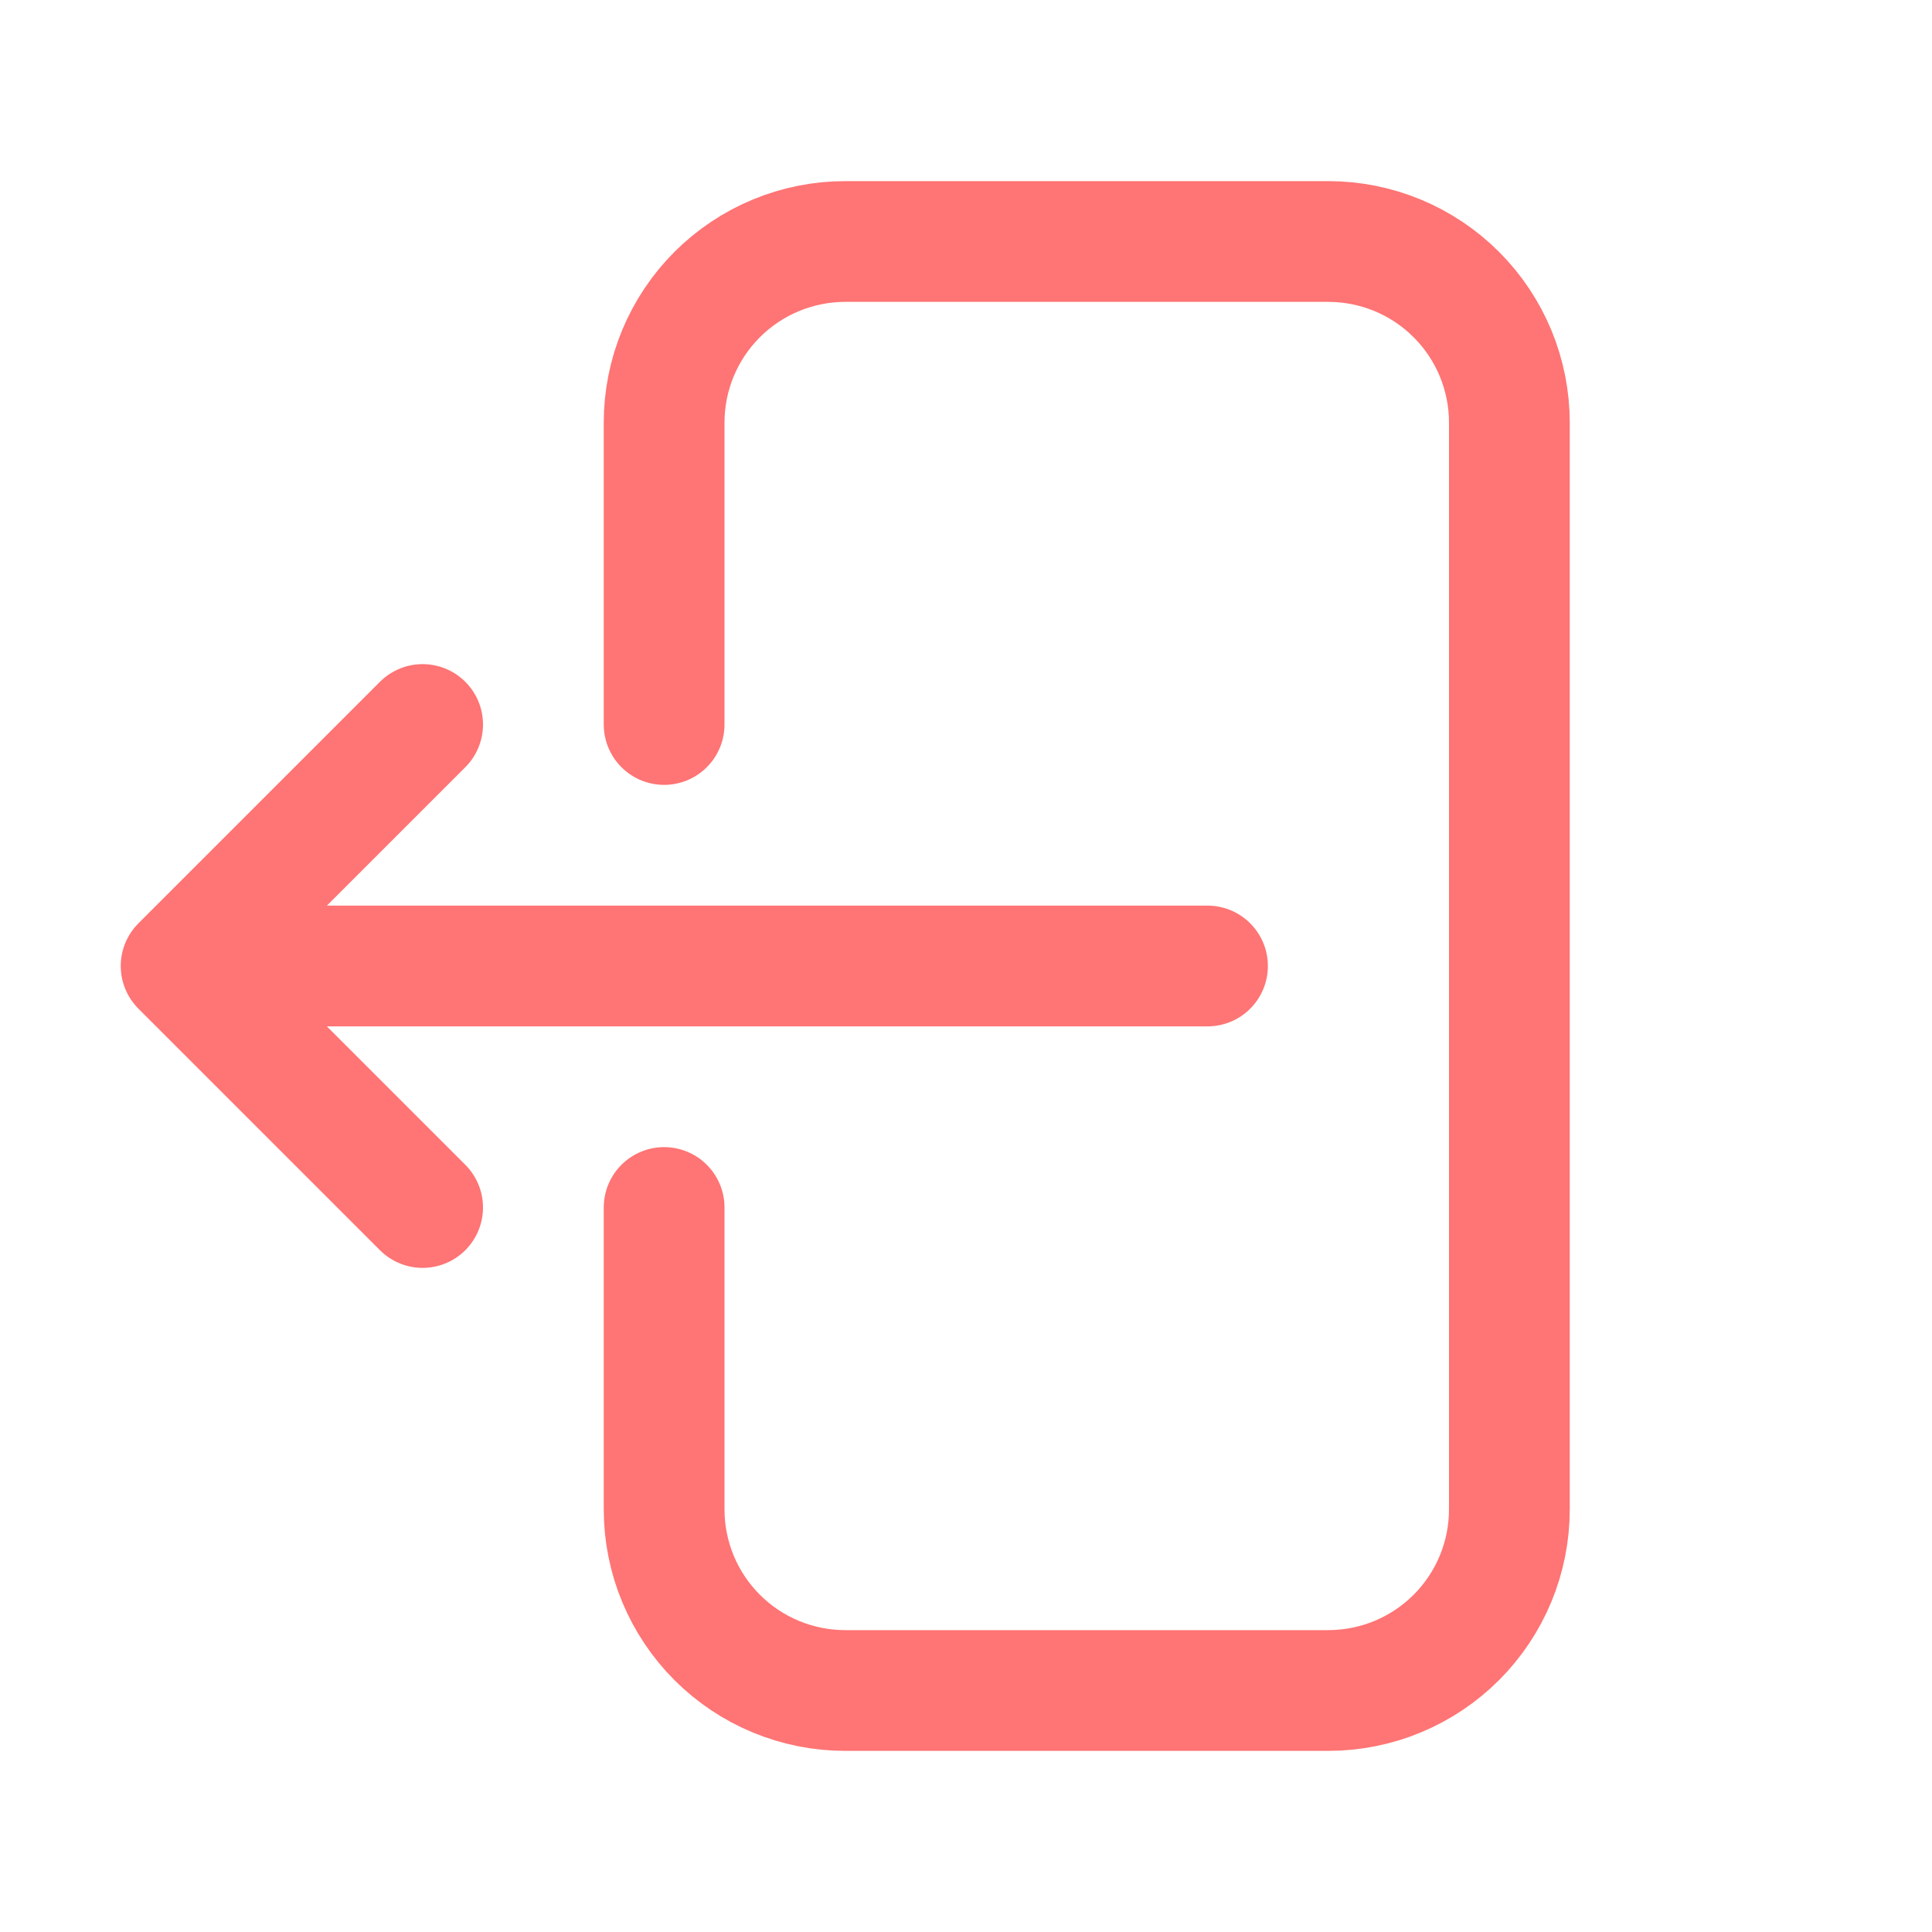
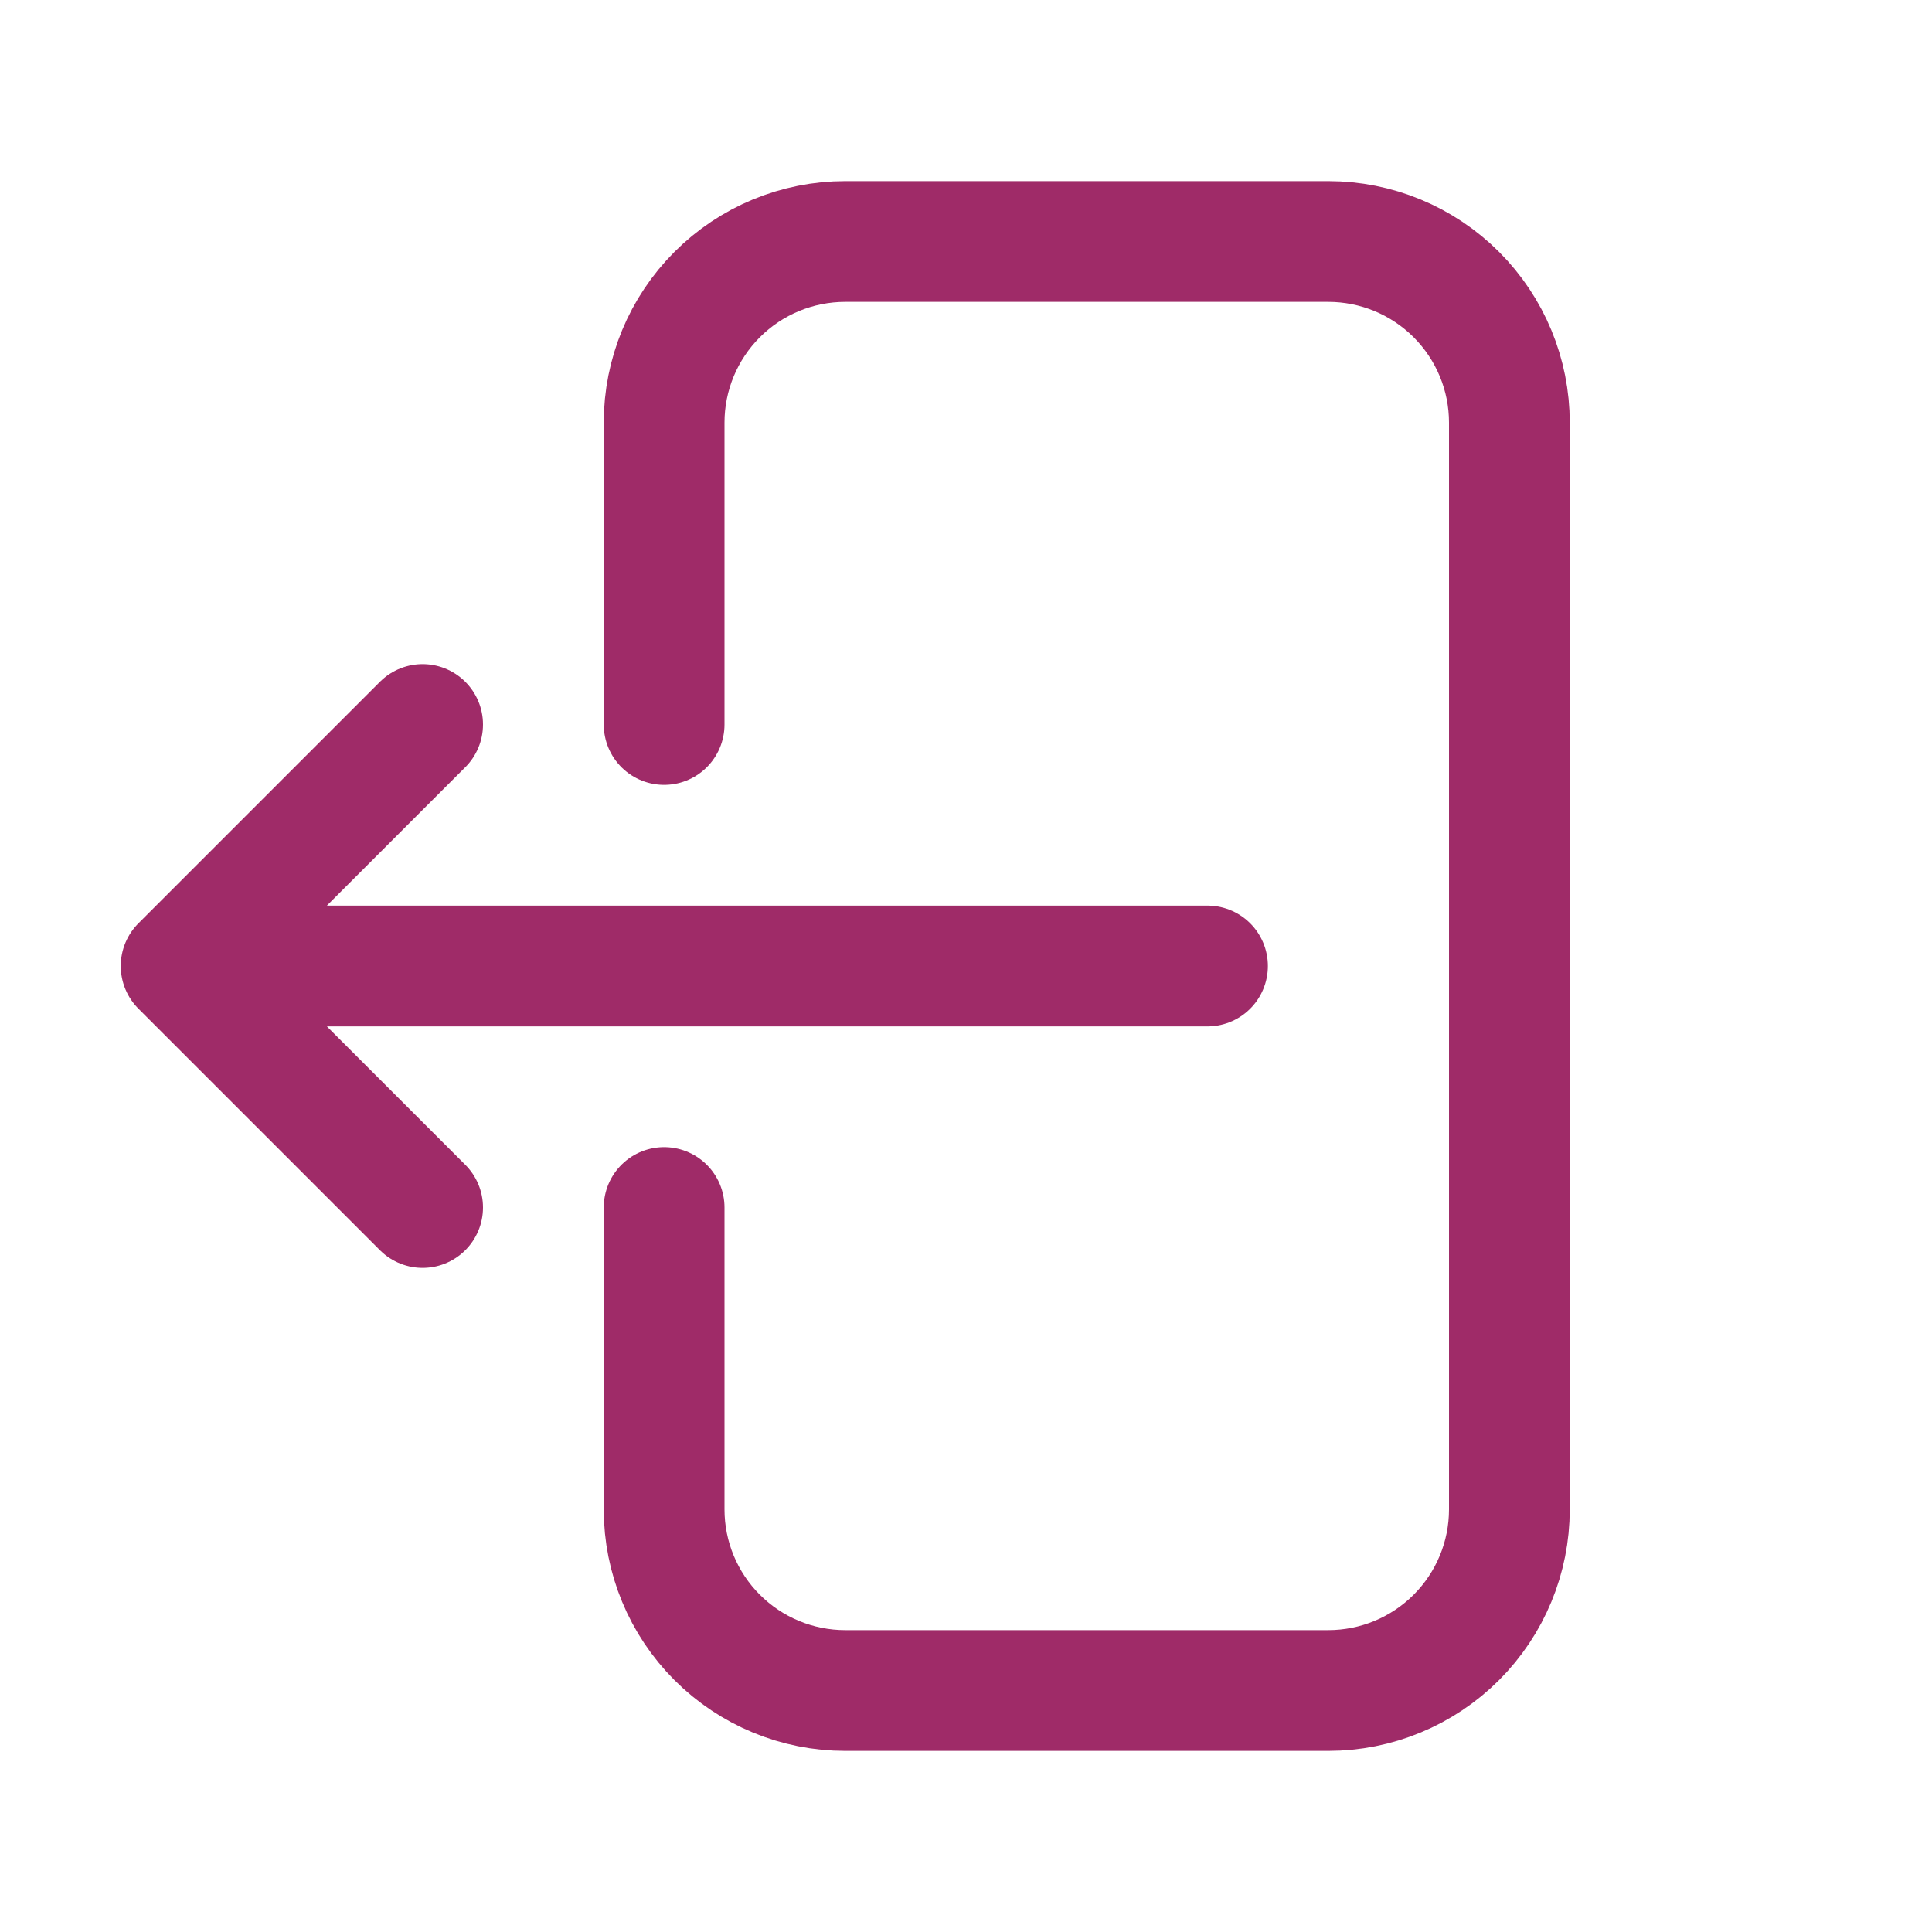
<svg xmlns="http://www.w3.org/2000/svg" width="24" height="24" viewBox="0 0 24 24" fill="none">
-   <path d="M8.25 9V5.25C8.25 4.653 8.487 4.081 8.909 3.659C9.331 3.237 9.903 3 10.5 3H16.5C17.097 3 17.669 3.237 18.091 3.659C18.513 4.081 18.75 4.653 18.75 5.25V18.75C18.75 19.347 18.513 19.919 18.091 20.341C17.669 20.763 17.097 21 16.5 21H10.5C9.903 21 9.331 20.763 8.909 20.341C8.487 19.919 8.25 19.347 8.25 18.75V15M5.25 15L2.25 12M2.25 12L5.25 9M2.25 12H15" stroke="#FF7474" stroke-width="1.5" stroke-linecap="round" stroke-linejoin="round" />
+   <path d="M8.25 9V5.25C8.25 4.653 8.487 4.081 8.909 3.659C9.331 3.237 9.903 3 10.5 3H16.5C17.097 3 17.669 3.237 18.091 3.659C18.513 4.081 18.75 4.653 18.75 5.25V18.75C18.75 19.347 18.513 19.919 18.091 20.341C17.669 20.763 17.097 21 16.5 21H10.5C9.903 21 9.331 20.763 8.909 20.341C8.487 19.919 8.25 19.347 8.25 18.75V15M5.25 15L2.25 12M2.25 12L5.25 9M2.25 12H15" stroke="#9F2B68" stroke-width="1.5" stroke-linecap="round" stroke-linejoin="round" />
</svg>
